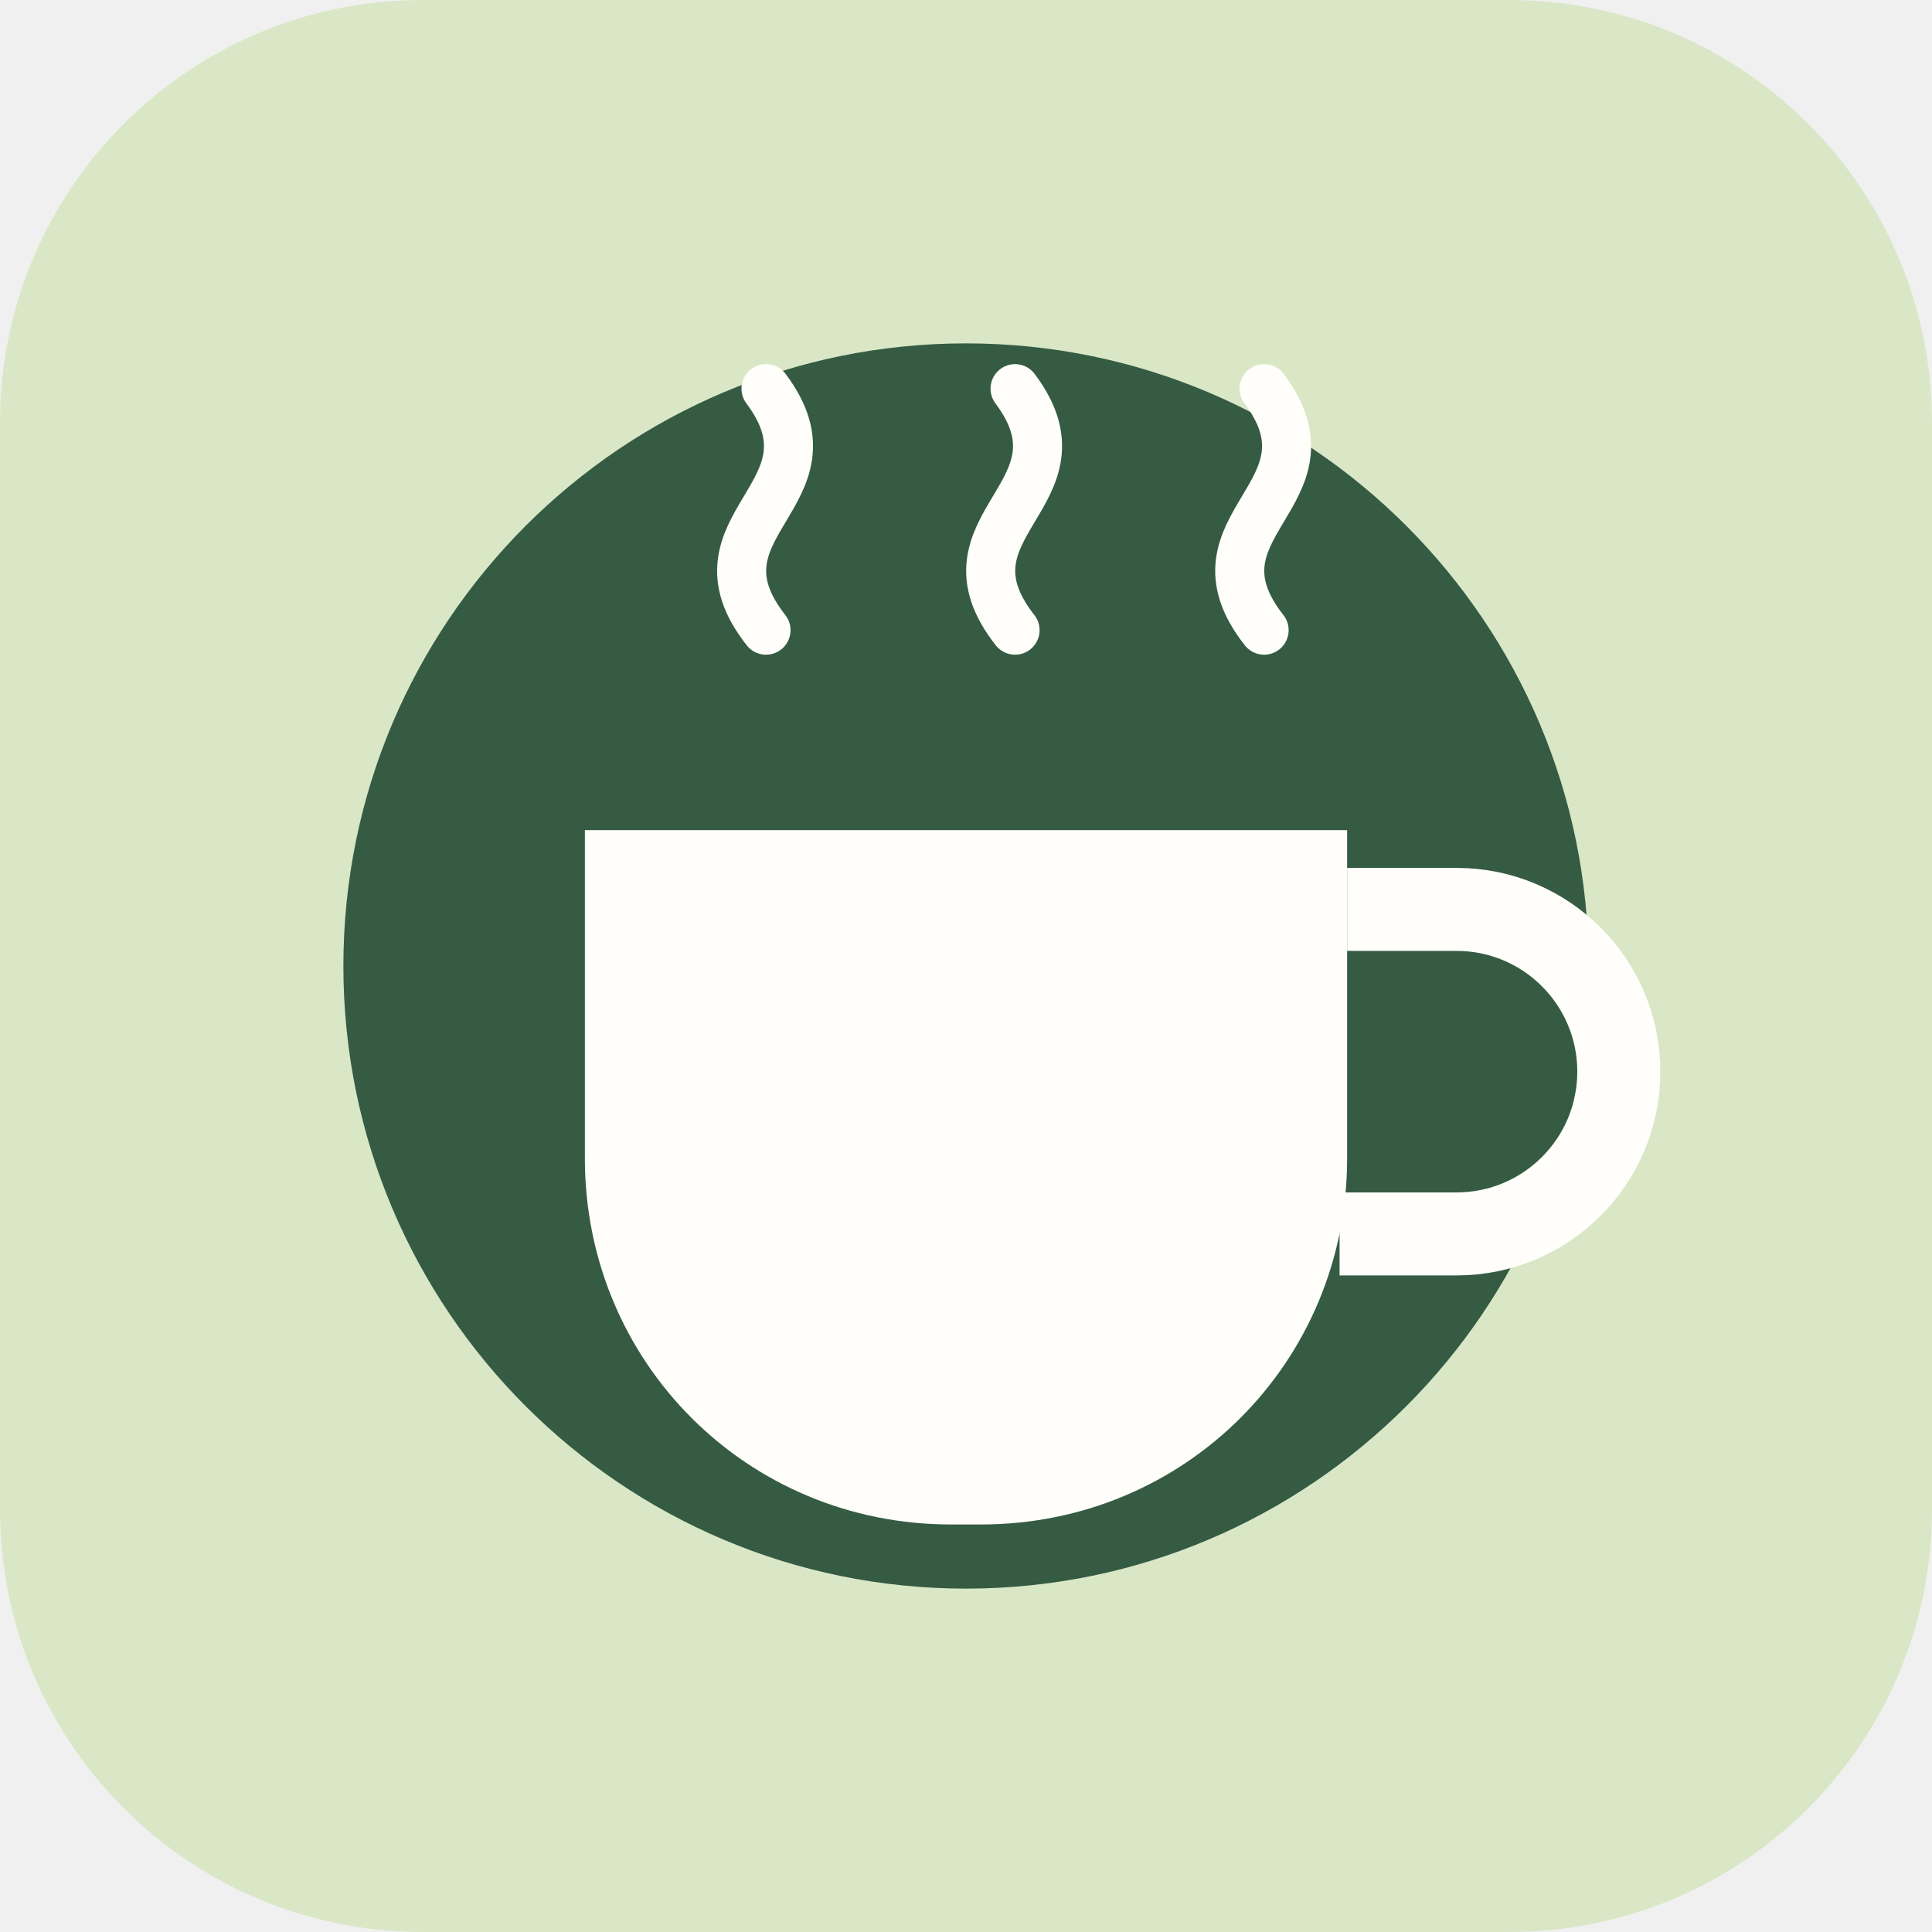
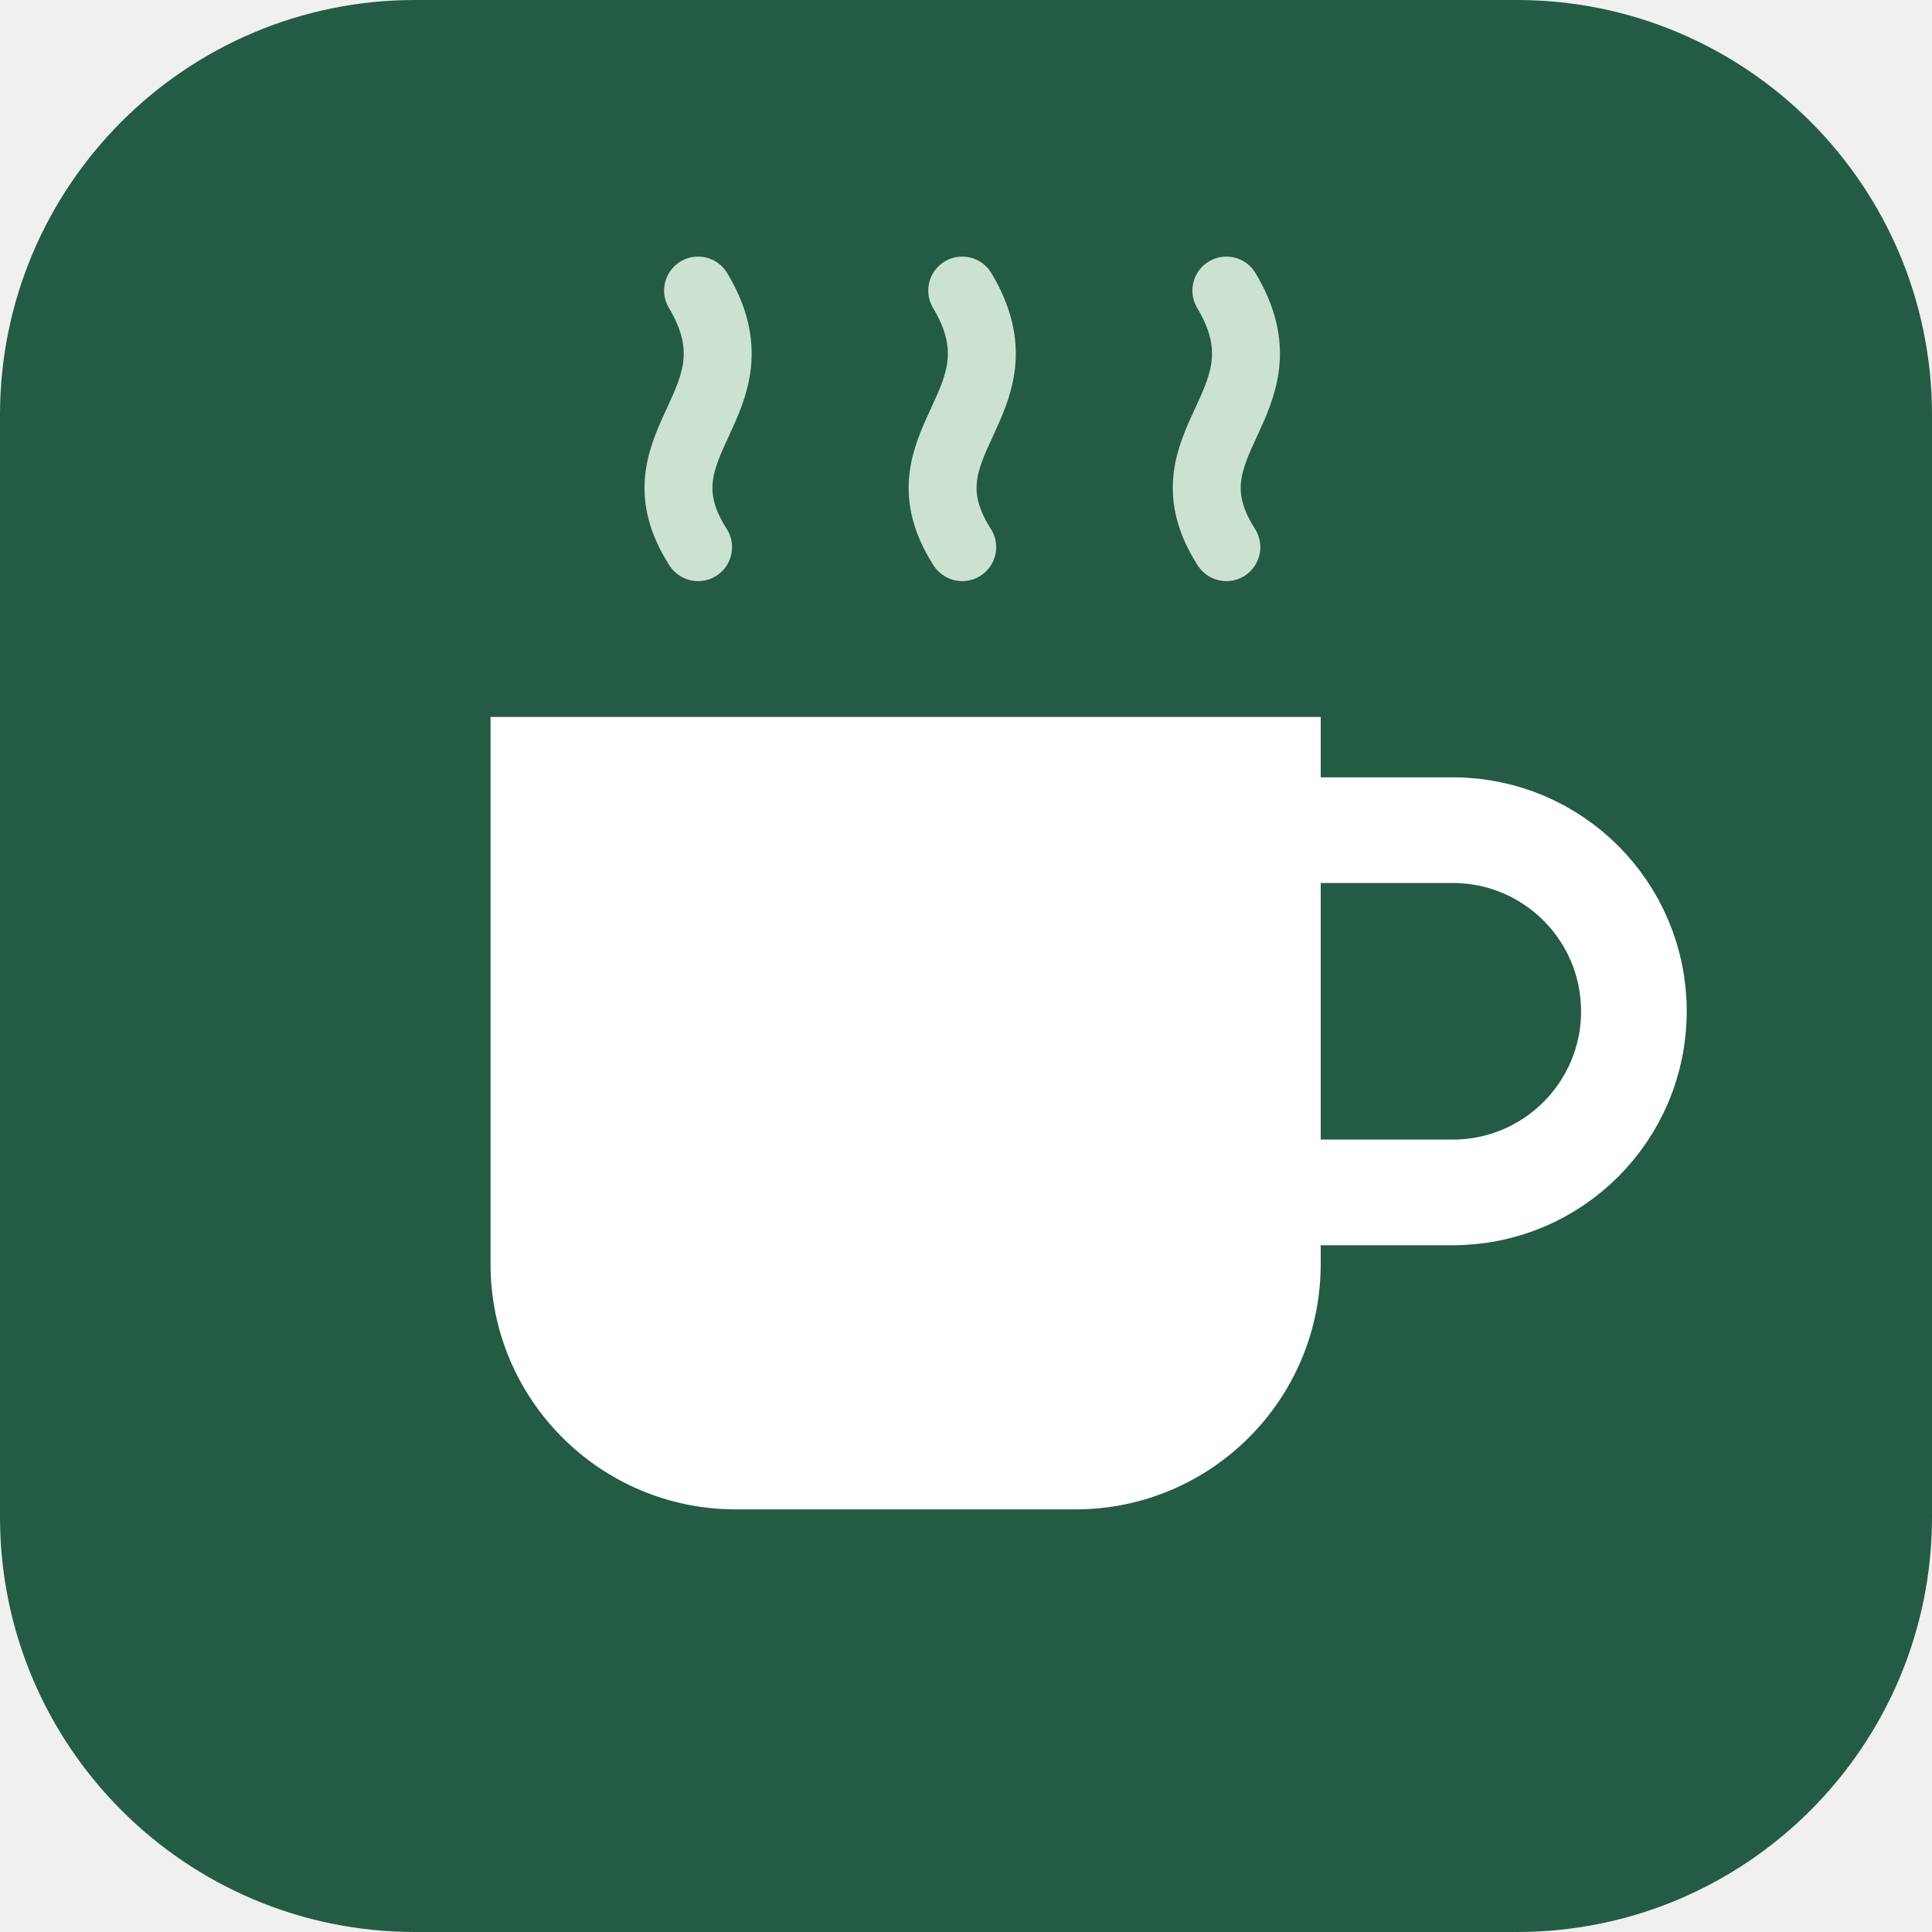
<svg xmlns="http://www.w3.org/2000/svg" viewBox="0 0 512 512">
-   <rect width="512" height="512" rx="112" fill="#d9e7c7" />
-   <circle cx="256" cy="256" r="165" fill="#355b43" />
-   <path d="M155 220h202v87c0 54-43 97-97 97h-8c-54 0-97-43-97-97z" fill="#fffefa" />
-   <path d="M357 241h29a43 43 0 0 1 0 86h-31" fill="none" stroke="#fffefa" stroke-width="22" />
-   <path d="M203 167c-22-28 21-36 0-64m66 64c-22-28 21-36 0-64m66 64c-22-28 21-36 0-64" fill="none" stroke="#fffefa" stroke-width="13" stroke-linecap="round" />
+   <rect width="512" height="512" rx="110" fill="#245b45" />
+   <path d="M130 190h220v145a65 65 0 0 1-65 65h-90a65 65 0 0 1-65-65z" fill="#fff" />
+   <path d="M350 220h35a48 48 0 0 1 0 96h-35" fill="none" stroke="#fff" stroke-width="28" />
+   <path d="M185 145c-18-28 18-38 0-68m70 68c-18-28 18-38 0-68m70 68c-18-28 18-38 0-68" fill="none" stroke="#cce2d1" stroke-width="18" stroke-linecap="round" />
</svg>
